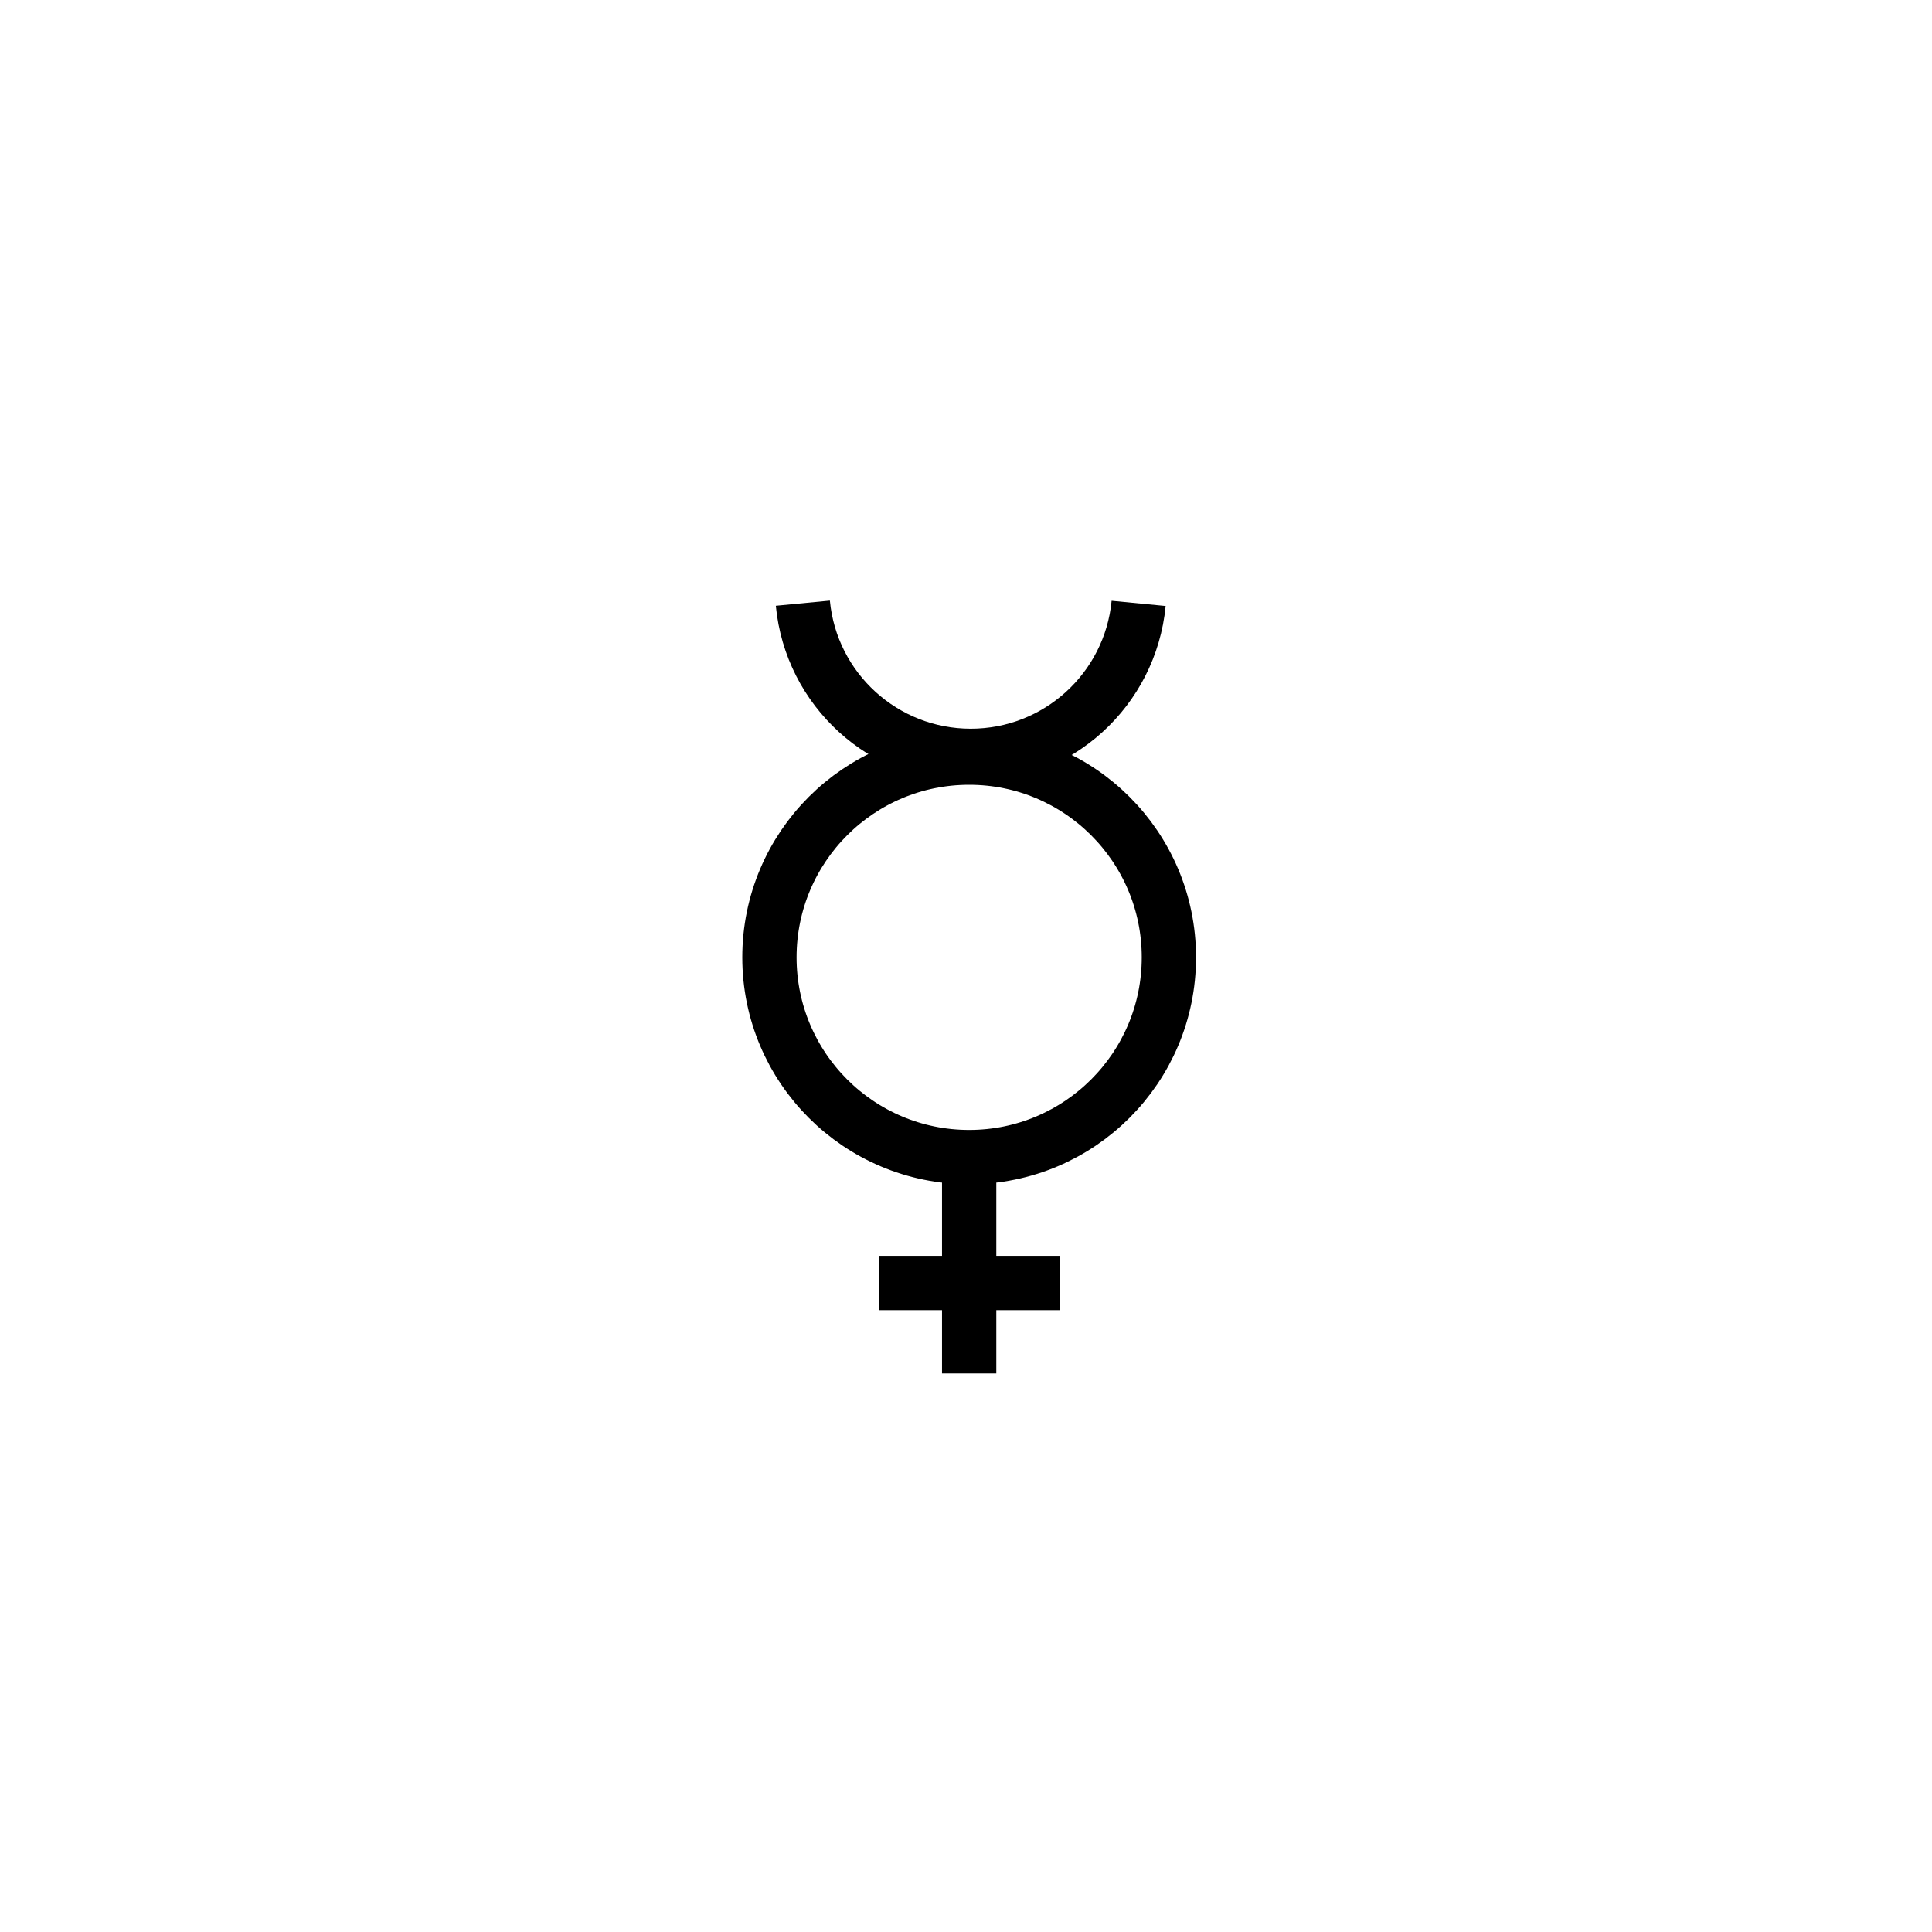
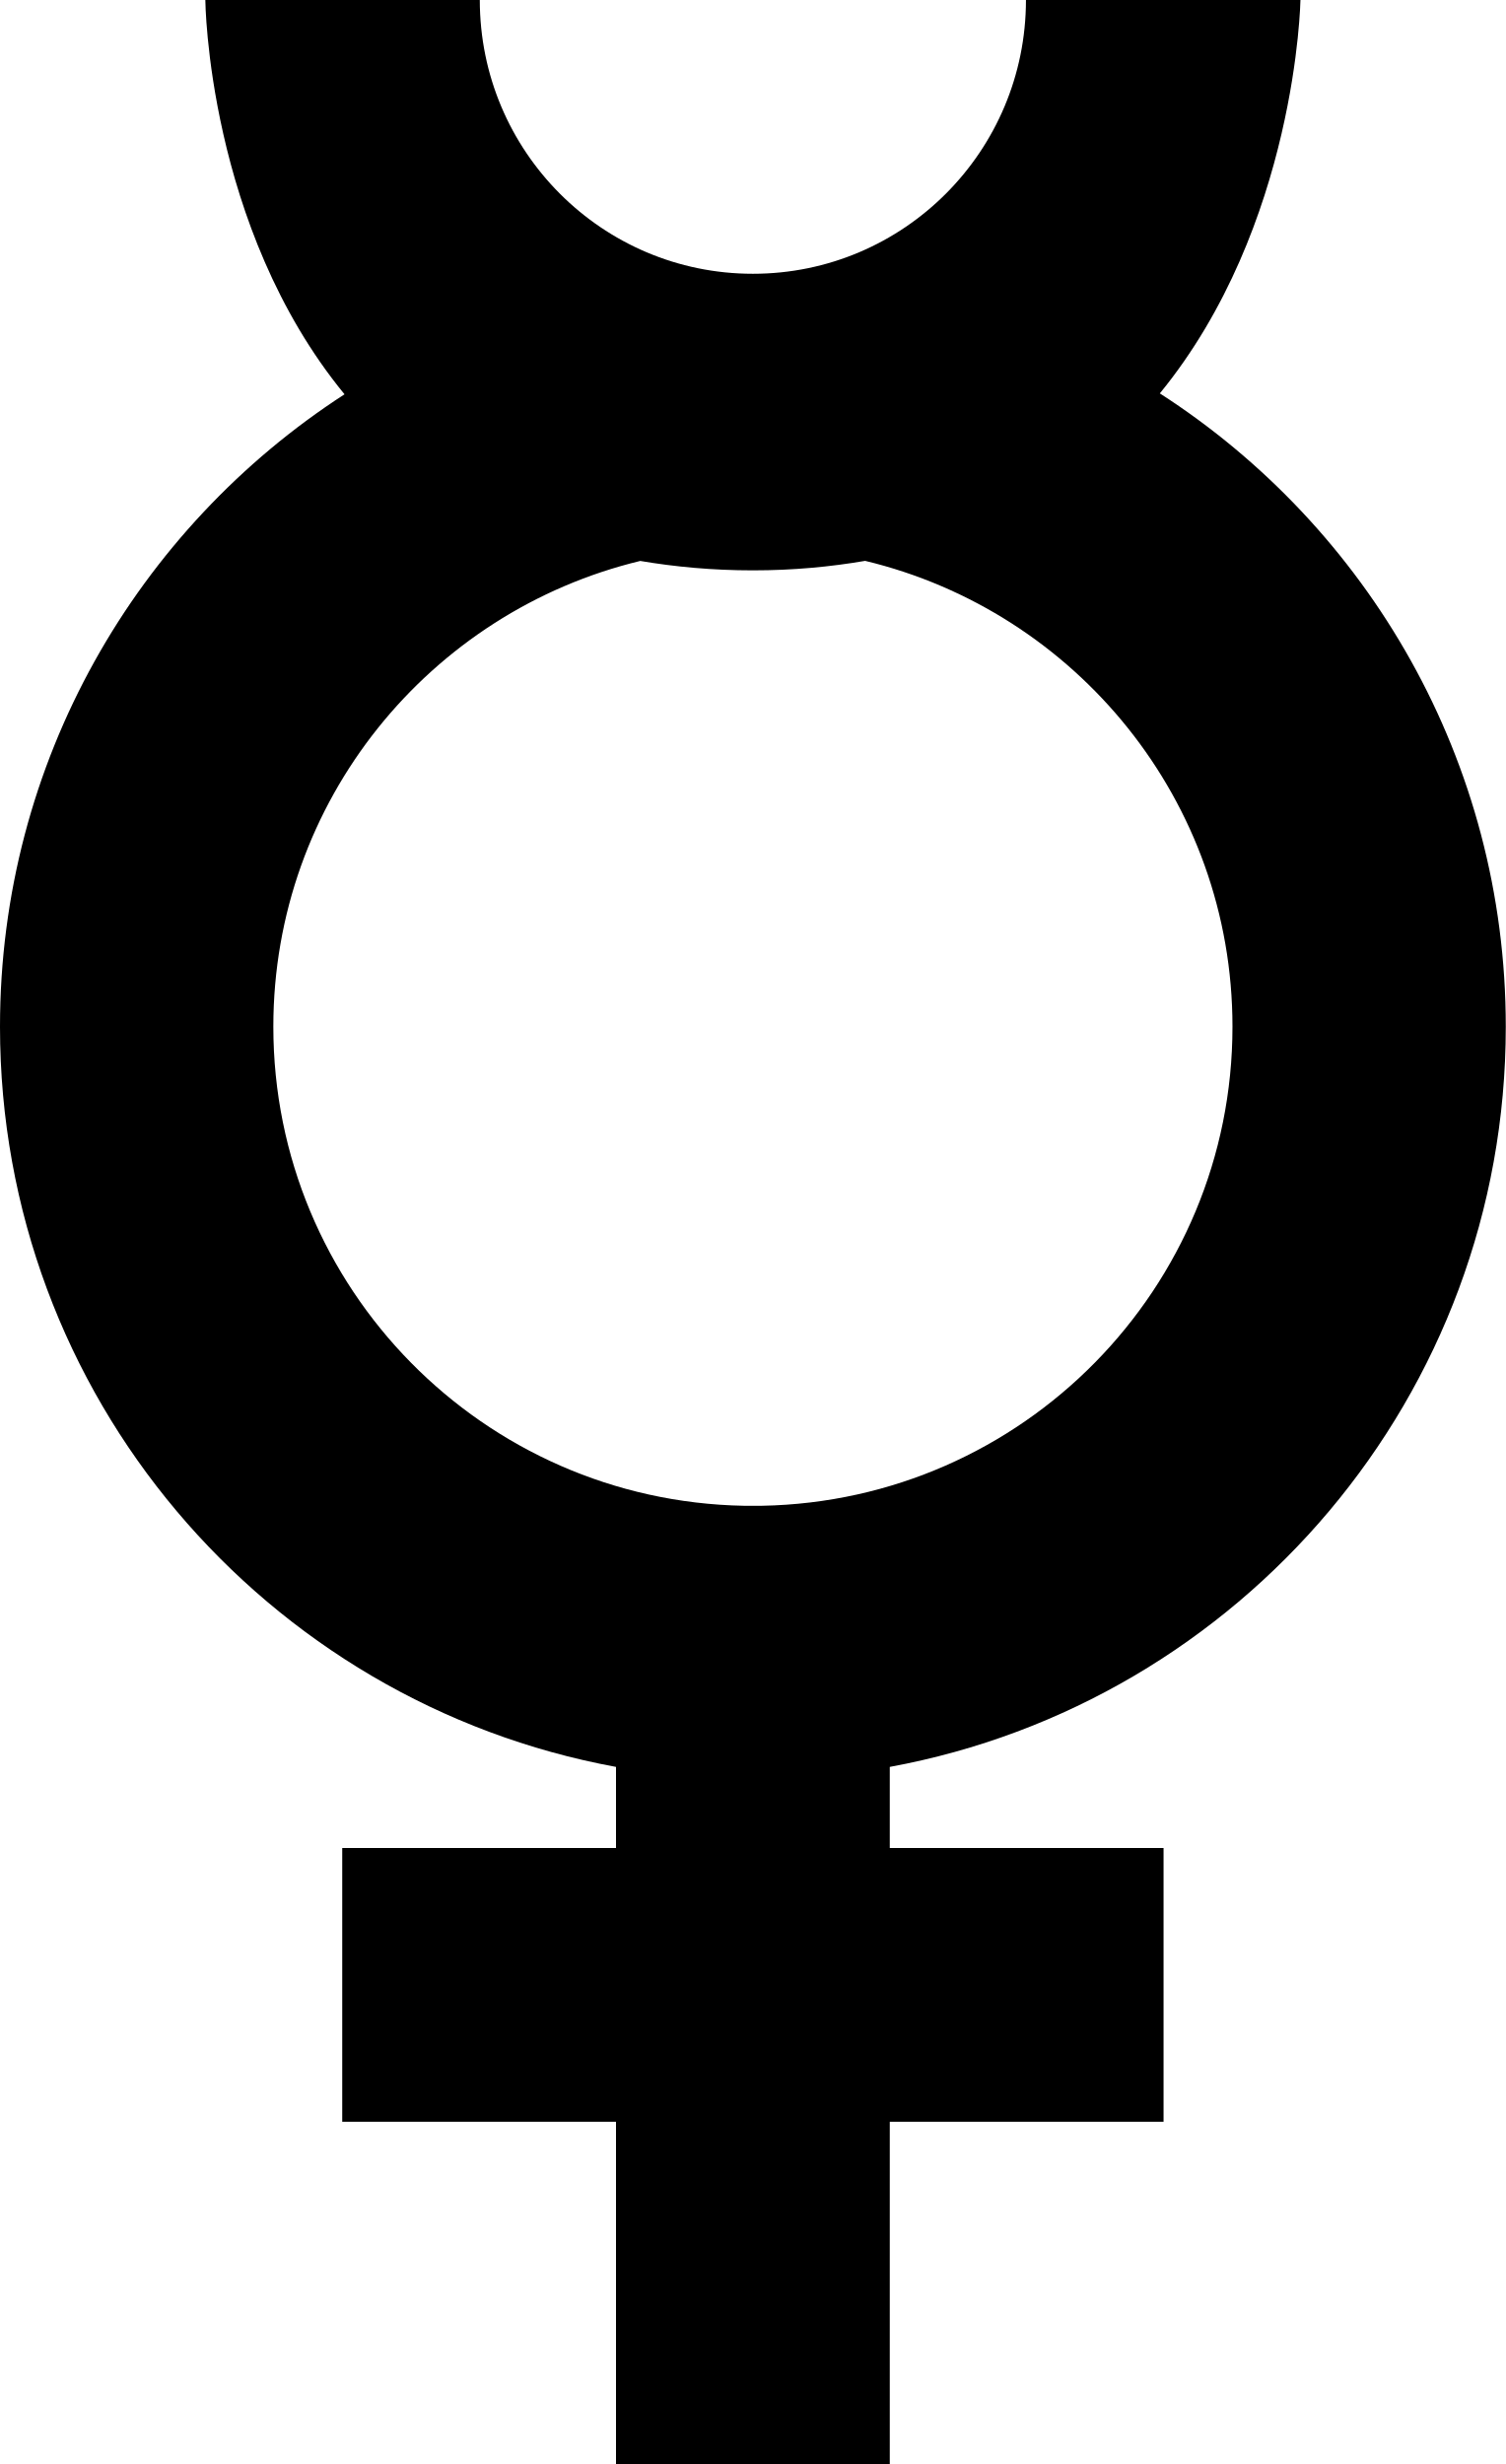
- <svg xmlns="http://www.w3.org/2000/svg" width="50" height="50" id="svg34864" version="1.0">
-   <defs id="defs34866" />
-   <g id="layer1" transform="translate(-348.7552,-478.0905)">
-     <path style="color:#000000;display:inline;overflow:visible;visibility:visible;opacity:1;fill:none;fill-opacity:1;fill-rule:evenodd;stroke:#000000;stroke-width:1.405;stroke-linecap:butt;stroke-linejoin:miter;stroke-miterlimit:4;stroke-dasharray:none;stroke-dashoffset:0;stroke-opacity:1;marker:none;marker-start:none;marker-mid:none;marker-end:none" id="path3060" d="m 378.223,493.706 a 4.365,4.365 0 0 1 -4.347,3.946 4.365,4.365 0 0 1 -4.343,-3.951" />
-     <path id="path3937" style="fill:none;fill-opacity:0.75;fill-rule:evenodd;stroke:#000000;stroke-width:1.405;stroke-linecap:butt;stroke-linejoin:miter;stroke-miterlimit:4;stroke-dasharray:none;stroke-opacity:1" d="m 371.496,511.294 4.682,0 m -2.341,-3.277 0,5.619 m 5.169,-10.769 a 5.169,5.169 0 0 1 -5.169,5.169 5.169,5.169 0 0 1 -5.169,-5.169 5.169,5.169 0 0 1 5.169,-5.169 5.169,5.169 0 0 1 5.169,5.169 z" />
-   </g>
+ <svg xmlns="http://www.w3.org/2000/svg" version="1.1" id="Layer_1" x="0px" y="0px" width="55px" height="90px" viewBox="0 0 55 90" style="enable-background:new 0 0 55 90;" xml:space="preserve">
+   <path style="fill-rule:evenodd;clip-rule:evenodd;" d="M55,37.5c0-9.709-5.037-18.237-12.636-23.131C47.367,8.252,47.5,0,47.5,0  H37.474c0,5.522-4.465,10-9.974,10s-9.975-4.478-9.975-10H7.5c0,0,0.063,8.281,5.084,14.402C5.014,19.301,0,27.813,0,37.5  c0,13.479,9.701,24.686,22.5,27.038V67.5h-10v10h10V90h10V77.5h10v-10h-10v-2.962C45.299,62.186,55,50.979,55,37.5z M27.829,55  h-0.657c-9.521-0.177-17.188-7.938-17.188-17.5c0-8.254,5.717-15.157,13.402-17.011c1.271,0.215,2.631,0.344,4.114,0.344  c1.478,0,2.833-0.13,4.101-0.347c7.692,1.849,13.416,8.755,13.416,17.014C45.017,47.063,37.35,54.823,27.829,55z" />
</svg>
